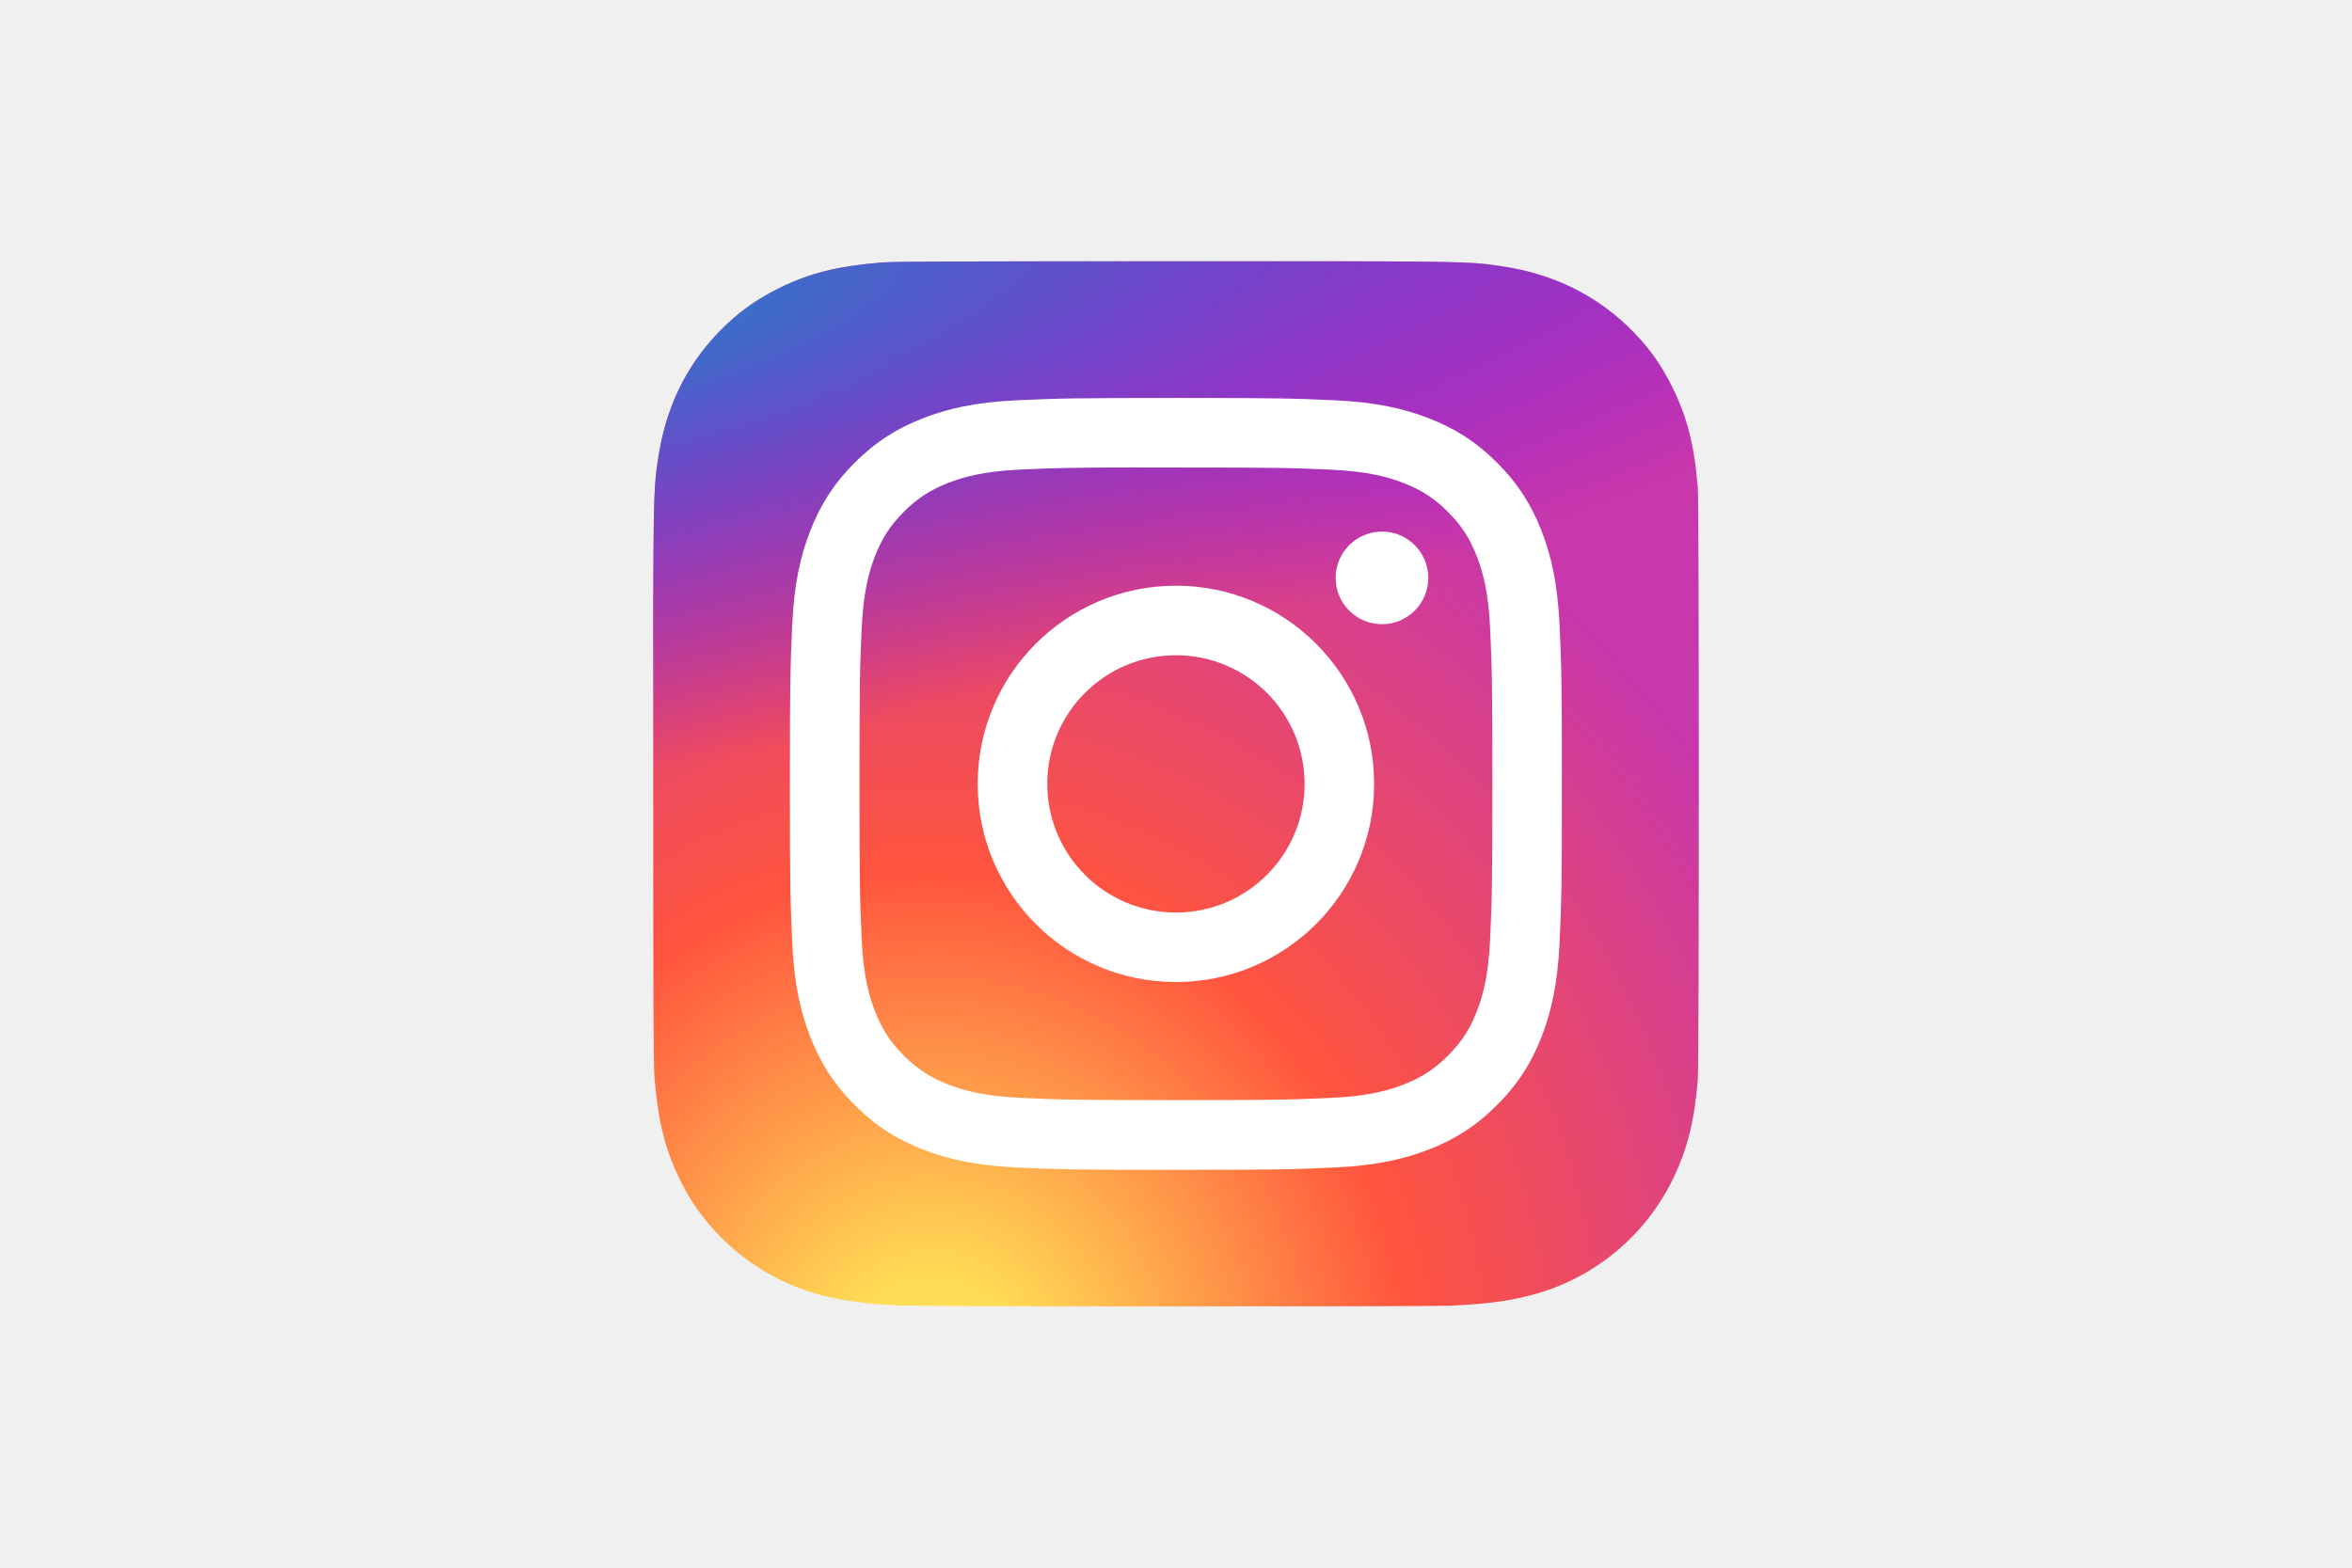
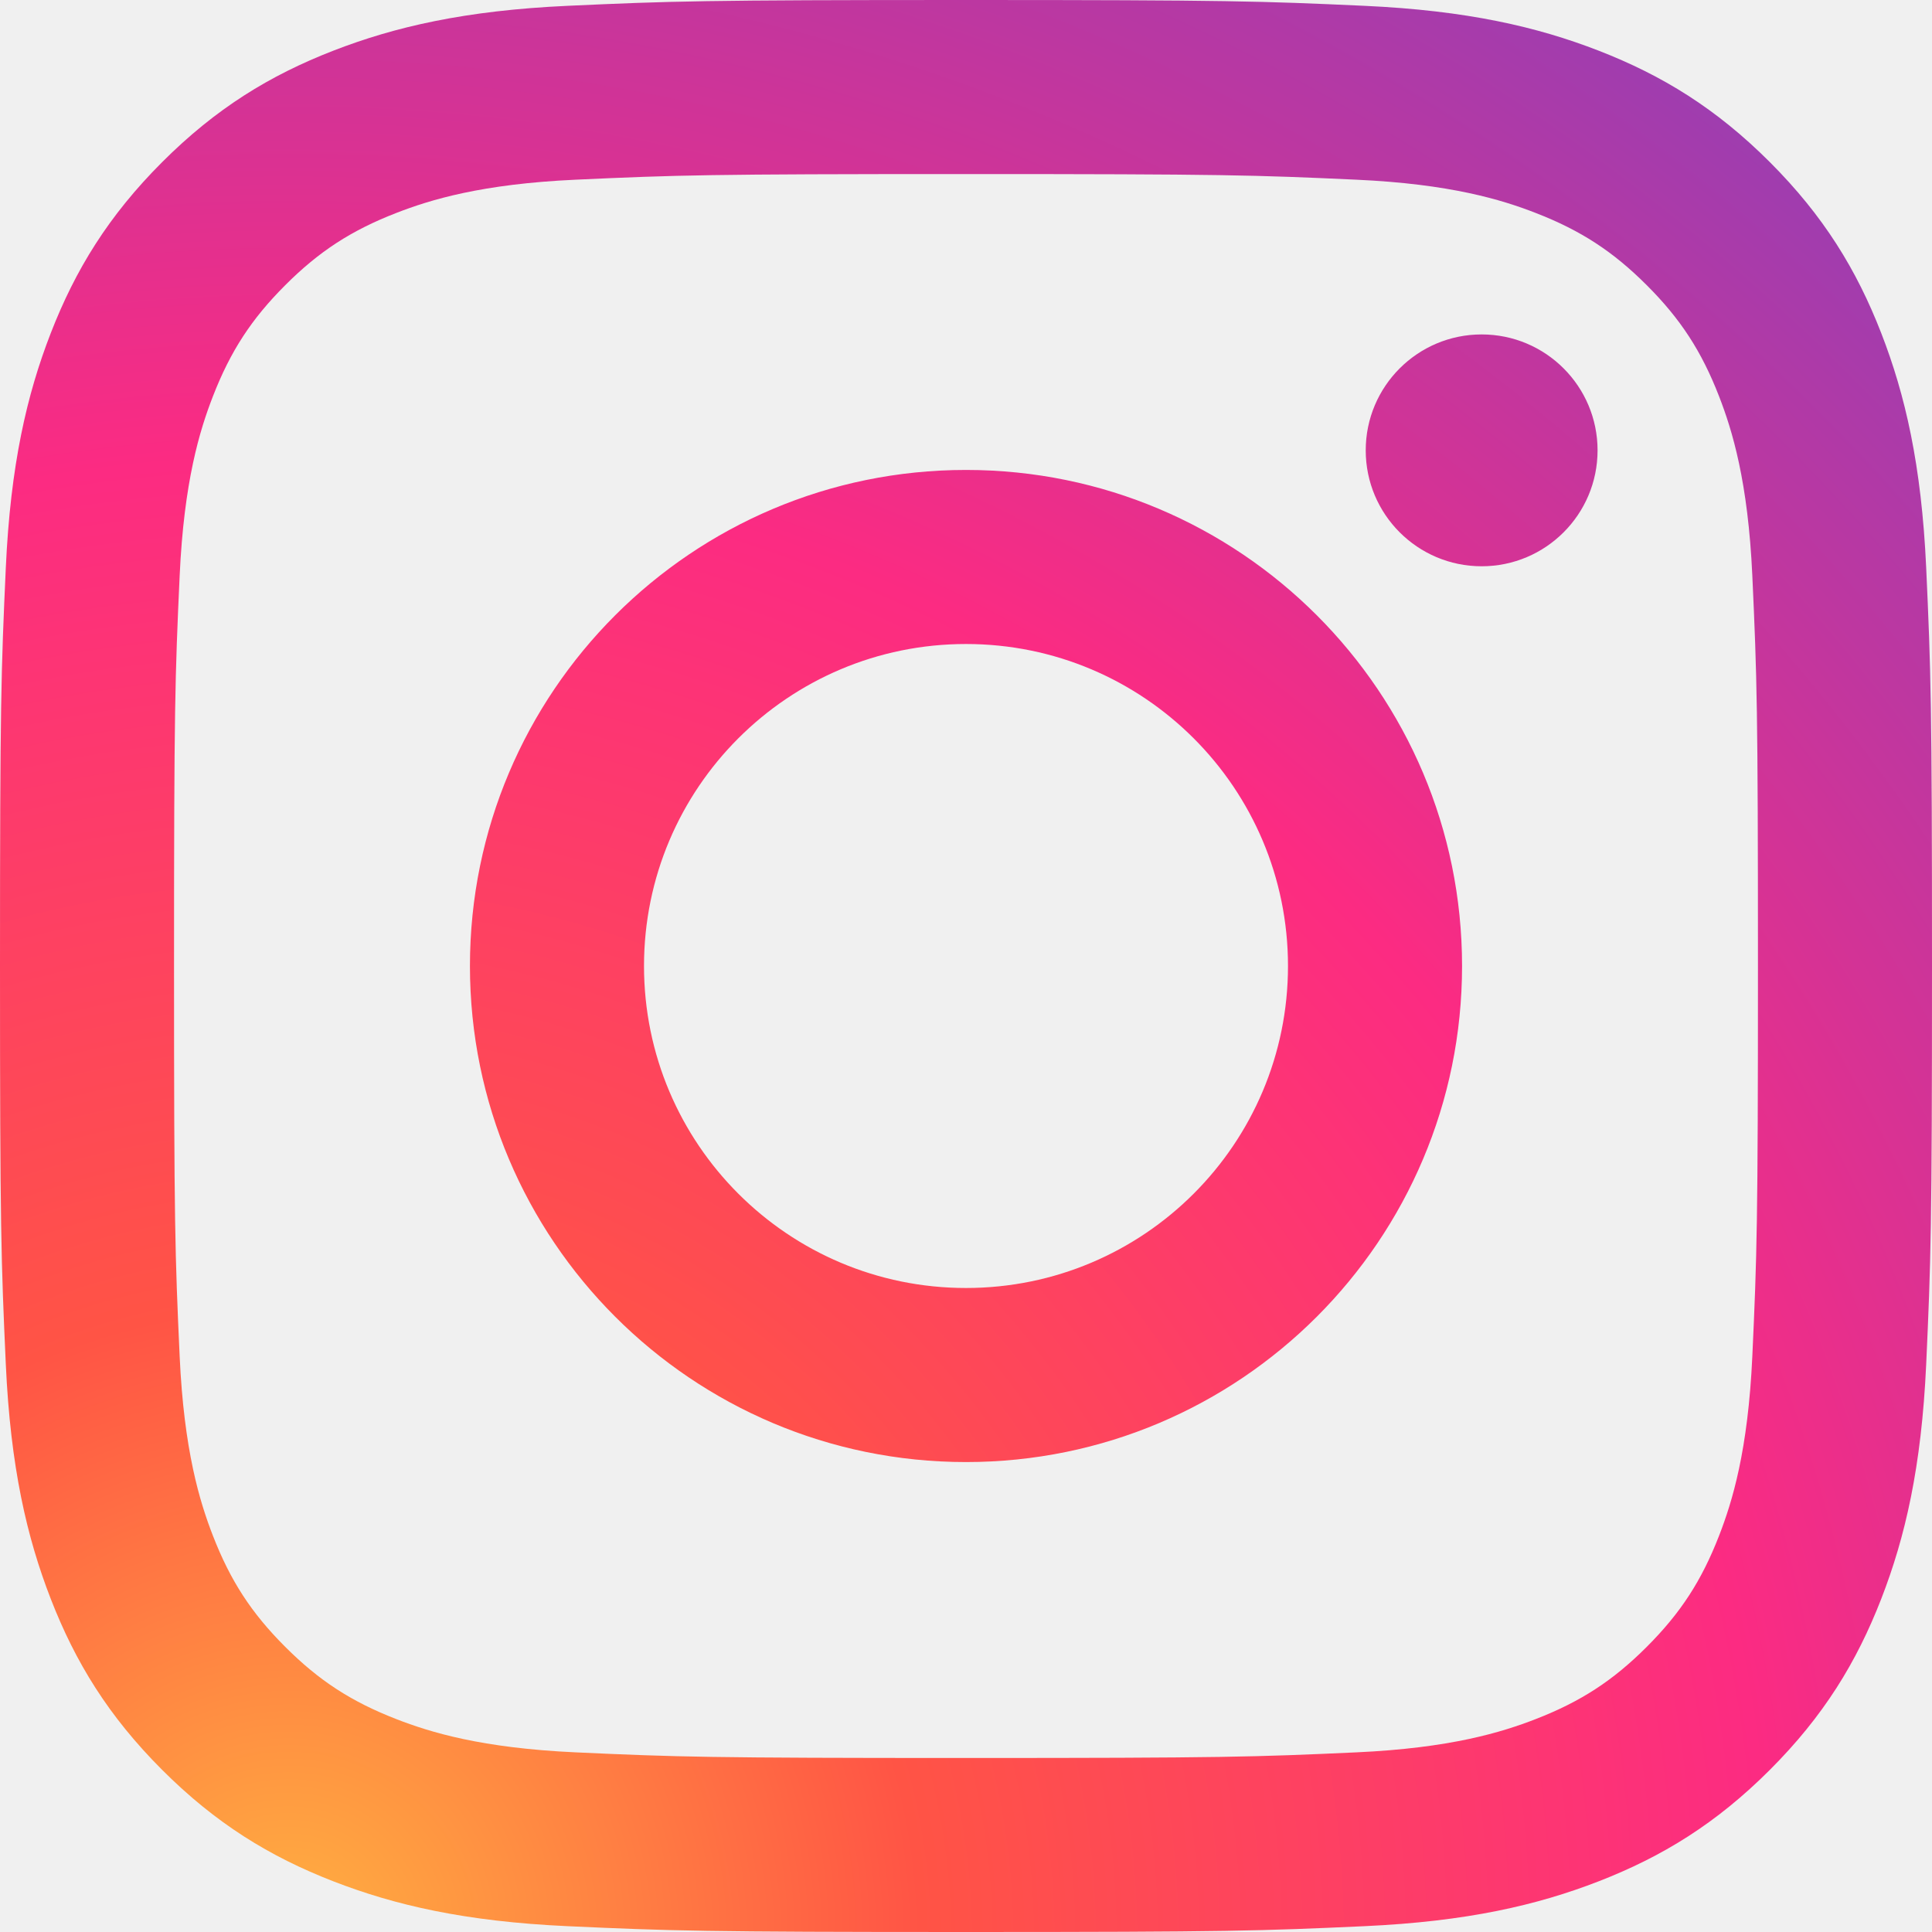
- <svg xmlns="http://www.w3.org/2000/svg" xmlns:xlink="http://www.w3.org/1999/xlink" height="800" width="1200" viewBox="-19.504 -32.497 169.031 194.983">
-   <defs>
-     <radialGradient fy="578.088" fx="158.429" gradientTransform="matrix(0 -1.98198 1.8439 0 -1031.399 454.004)" gradientUnits="userSpaceOnUse" xlink:href="#a" r="65" cy="578.088" cx="158.429" id="c" />
-     <radialGradient fy="473.455" fx="147.694" gradientTransform="matrix(.17394 .86872 -3.5818 .71718 1648.351 -458.493)" gradientUnits="userSpaceOnUse" xlink:href="#b" r="65" cy="473.455" cx="147.694" id="d" />
-     <linearGradient id="b">
-       <stop stop-color="#3771c8" offset="0" />
-       <stop offset=".128" stop-color="#3771c8" />
-       <stop stop-opacity="0" stop-color="#60f" offset="1" />
-     </linearGradient>
-     <linearGradient id="a">
-       <stop stop-color="#fd5" offset="0" />
-       <stop stop-color="#fd5" offset=".1" />
-       <stop stop-color="#ff543e" offset=".5" />
-       <stop stop-color="#c837ab" offset="1" />
-     </linearGradient>
-   </defs>
-   <path d="M65.033 0C37.891 0 29.953.028 28.41.156c-5.57.463-9.036 1.34-12.812 3.22-2.91 1.445-5.205 3.12-7.47 5.468-4.125 4.282-6.625 9.55-7.53 15.812-.44 3.04-.568 3.66-.594 19.188-.01 5.176 0 11.988 0 21.125 0 27.12.03 35.05.16 36.59.45 5.42 1.3 8.83 3.1 12.56 3.44 7.14 10.01 12.5 17.75 14.5 2.68.69 5.64 1.07 9.44 1.25 1.61.07 18.02.12 34.44.12 16.42 0 32.84-.02 34.41-.1 4.4-.207 6.955-.55 9.78-1.28a27.22 27.22 0 0017.75-14.53c1.765-3.64 2.66-7.18 3.065-12.317.088-1.12.125-18.977.125-36.81 0-17.836-.04-35.66-.128-36.78-.41-5.22-1.305-8.73-3.127-12.44-1.495-3.037-3.155-5.305-5.565-7.624-4.3-4.108-9.56-6.608-15.829-7.512C102.338.157 101.733.027 86.193 0z" fill="url(#c)" />
-   <path d="M65.033 0C37.891 0 29.953.028 28.41.156c-5.57.463-9.036 1.34-12.812 3.22-2.91 1.445-5.205 3.12-7.47 5.468-4.125 4.282-6.625 9.55-7.53 15.812-.44 3.04-.568 3.66-.594 19.188-.01 5.176 0 11.988 0 21.125 0 27.12.03 35.05.16 36.59.45 5.42 1.3 8.83 3.1 12.56 3.44 7.14 10.01 12.5 17.75 14.5 2.68.69 5.64 1.07 9.44 1.25 1.61.07 18.02.12 34.44.12 16.42 0 32.84-.02 34.41-.1 4.4-.207 6.955-.55 9.78-1.28a27.22 27.22 0 0017.75-14.53c1.765-3.64 2.66-7.18 3.065-12.317.088-1.12.125-18.977.125-36.81 0-17.836-.04-35.66-.128-36.78-.41-5.22-1.305-8.73-3.127-12.44-1.495-3.037-3.155-5.305-5.565-7.624-4.3-4.108-9.56-6.608-15.829-7.512C102.338.157 101.733.027 86.193 0z" fill="url(#d)" />
-   <path d="M65.003 17c-13.036 0-14.672.057-19.792.29-5.11.234-8.598 1.043-11.65 2.23-3.157 1.226-5.835 2.866-8.503 5.535-2.67 2.668-4.31 5.346-5.54 8.502-1.19 3.053-2 6.542-2.23 11.65C17.06 50.327 17 51.964 17 65s.058 14.667.29 19.787c.235 5.11 1.044 8.598 2.23 11.65 1.227 3.157 2.867 5.835 5.536 8.503 2.667 2.67 5.345 4.314 8.5 5.54 3.054 1.187 6.543 1.996 11.652 2.23 5.12.233 6.755.29 19.79.29 13.037 0 14.668-.057 19.788-.29 5.11-.234 8.602-1.043 11.656-2.23 3.156-1.226 5.83-2.87 8.497-5.54 2.67-2.668 4.31-5.346 5.54-8.502 1.18-3.053 1.99-6.542 2.23-11.65.23-5.12.29-6.752.29-19.788 0-13.036-.06-14.672-.29-19.792-.24-5.11-1.05-8.598-2.23-11.65-1.23-3.157-2.87-5.835-5.54-8.503-2.67-2.67-5.34-4.31-8.5-5.535-3.06-1.187-6.55-1.996-11.66-2.23-5.12-.233-6.75-.29-19.79-.29zm-4.306 8.65c1.278-.002 2.704 0 4.306 0 12.816 0 14.335.046 19.396.276 4.68.214 7.22.996 8.912 1.653 2.24.87 3.837 1.91 5.516 3.59 1.68 1.68 2.72 3.28 3.592 5.52.657 1.69 1.44 4.23 1.653 8.91.23 5.06.28 6.58.28 19.39s-.05 14.33-.28 19.39c-.214 4.68-.996 7.22-1.653 8.91-.87 2.24-1.912 3.835-3.592 5.514-1.68 1.68-3.275 2.72-5.516 3.59-1.69.66-4.232 1.44-8.912 1.654-5.06.23-6.58.28-19.396.28-12.817 0-14.336-.05-19.396-.28-4.68-.216-7.22-.998-8.913-1.655-2.24-.87-3.84-1.91-5.52-3.59-1.68-1.68-2.72-3.276-3.592-5.517-.657-1.69-1.44-4.23-1.653-8.91-.23-5.06-.276-6.58-.276-19.398s.046-14.33.276-19.39c.214-4.68.996-7.22 1.653-8.912.87-2.24 1.912-3.84 3.592-5.52 1.68-1.68 3.28-2.72 5.52-3.592 1.692-.66 4.233-1.44 8.913-1.655 4.428-.2 6.144-.26 15.09-.27zm29.928 7.97a5.76 5.76 0 105.76 5.758c0-3.18-2.58-5.76-5.76-5.76zm-25.622 6.73c-13.613 0-24.65 11.037-24.65 24.65 0 13.613 11.037 24.645 24.65 24.645C78.616 89.645 89.65 78.613 89.65 65S78.615 40.35 65.002 40.35zm0 8.65c8.836 0 16 7.163 16 16 0 8.836-7.164 16-16 16-8.837 0-16-7.164-16-16 0-8.837 7.163-16 16-16z" fill="#fff" />
+ <svg xmlns="http://www.w3.org/2000/svg" enable-background="new 0 0 128 128" id="Social_Icons" version="1.1" viewBox="0 0 128 128" xml:space="preserve">
+   <g id="_x37__stroke">
+     <g id="Instagram_1_">
+       <rect clip-rule="evenodd" fill="none" fill-rule="evenodd" height="128" width="128" />
+       <radialGradient cx="19.111" cy="128.444" gradientUnits="userSpaceOnUse" id="Instagram_2_" r="163.552">
+         <stop offset="0" style="stop-color:#FFB140" />
+         <stop offset="0.256" style="stop-color:#FF5445" />
+         <stop offset="0.599" style="stop-color:#FC2B82" />
+         <stop offset="1" style="stop-color:#8E40B7" />
+       </radialGradient>
+       <path clip-rule="evenodd" d="M105.843,29.837    c0,4.242-3.439,7.68-7.68,7.68c-4.241,0-7.68-3.438-7.68-7.68c0-4.242,3.439-7.68,7.68-7.68    C102.405,22.157,105.843,25.595,105.843,29.837z M64,85.333c-11.782,0-21.333-9.551-21.333-21.333    c0-11.782,9.551-21.333,21.333-21.333c11.782,0,21.333,9.551,21.333,21.333C85.333,75.782,75.782,85.333,64,85.333z M64,31.135    c-18.151,0-32.865,14.714-32.865,32.865c0,18.151,14.714,32.865,32.865,32.865c18.151,0,32.865-14.714,32.865-32.865    C96.865,45.849,82.151,31.135,64,31.135z M64,11.532c17.089,0,19.113,0.065,25.861,0.373c6.24,0.285,9.629,1.327,11.884,2.204    c2.987,1.161,5.119,2.548,7.359,4.788c2.24,2.239,3.627,4.371,4.788,7.359c0.876,2.255,1.919,5.644,2.204,11.884    c0.308,6.749,0.373,8.773,0.373,25.862c0,17.089-0.065,19.113-0.373,25.861c-0.285,6.24-1.327,9.629-2.204,11.884    c-1.161,2.987-2.548,5.119-4.788,7.359c-2.239,2.24-4.371,3.627-7.359,4.788c-2.255,0.876-5.644,1.919-11.884,2.204    c-6.748,0.308-8.772,0.373-25.861,0.373c-17.09,0-19.114-0.065-25.862-0.373c-6.24-0.285-9.629-1.327-11.884-2.204    c-2.987-1.161-5.119-2.548-7.359-4.788c-2.239-2.239-3.627-4.371-4.788-7.359c-0.876-2.255-1.919-5.644-2.204-11.884    c-0.308-6.749-0.373-8.773-0.373-25.861c0-17.089,0.065-19.113,0.373-25.862c0.285-6.24,1.327-9.629,2.204-11.884    c1.161-2.987,2.548-5.119,4.788-7.359c2.239-2.24,4.371-3.627,7.359-4.788c2.255-0.876,5.644-1.919,11.884-2.204    C44.887,11.597,46.911,11.532,64,11.532z M64,0C46.619,0,44.439,0.074,37.613,0.385C30.801,0.696,26.148,1.778,22.078,3.36    c-4.209,1.635-7.778,3.824-11.336,7.382C7.184,14.3,4.995,17.869,3.36,22.078c-1.582,4.071-2.664,8.723-2.975,15.535    C0.074,44.439,0,46.619,0,64c0,17.381,0.074,19.561,0.385,26.387c0.311,6.812,1.393,11.464,2.975,15.535    c1.635,4.209,3.824,7.778,7.382,11.336c3.558,3.558,7.127,5.746,11.336,7.382c4.071,1.582,8.723,2.664,15.535,2.975    C44.439,127.926,46.619,128,64,128c17.381,0,19.561-0.074,26.387-0.385c6.812-0.311,11.464-1.393,15.535-2.975    c4.209-1.636,7.778-3.824,11.336-7.382c3.558-3.558,5.746-7.127,7.382-11.336c1.582-4.071,2.664-8.723,2.975-15.535    C127.926,83.561,128,81.381,128,64c0-17.381-0.074-19.561-0.385-26.387c-0.311-6.812-1.393-11.464-2.975-15.535    c-1.636-4.209-3.824-7.778-7.382-11.336c-3.558-3.558-7.127-5.746-11.336-7.382c-4.071-1.582-8.723-2.664-15.535-2.975    C83.561,0.074,81.381,0,64,0z" fill="url(#Instagram_2_)" fill-rule="evenodd" id="Instagram" />
+     </g>
+   </g>
</svg>
